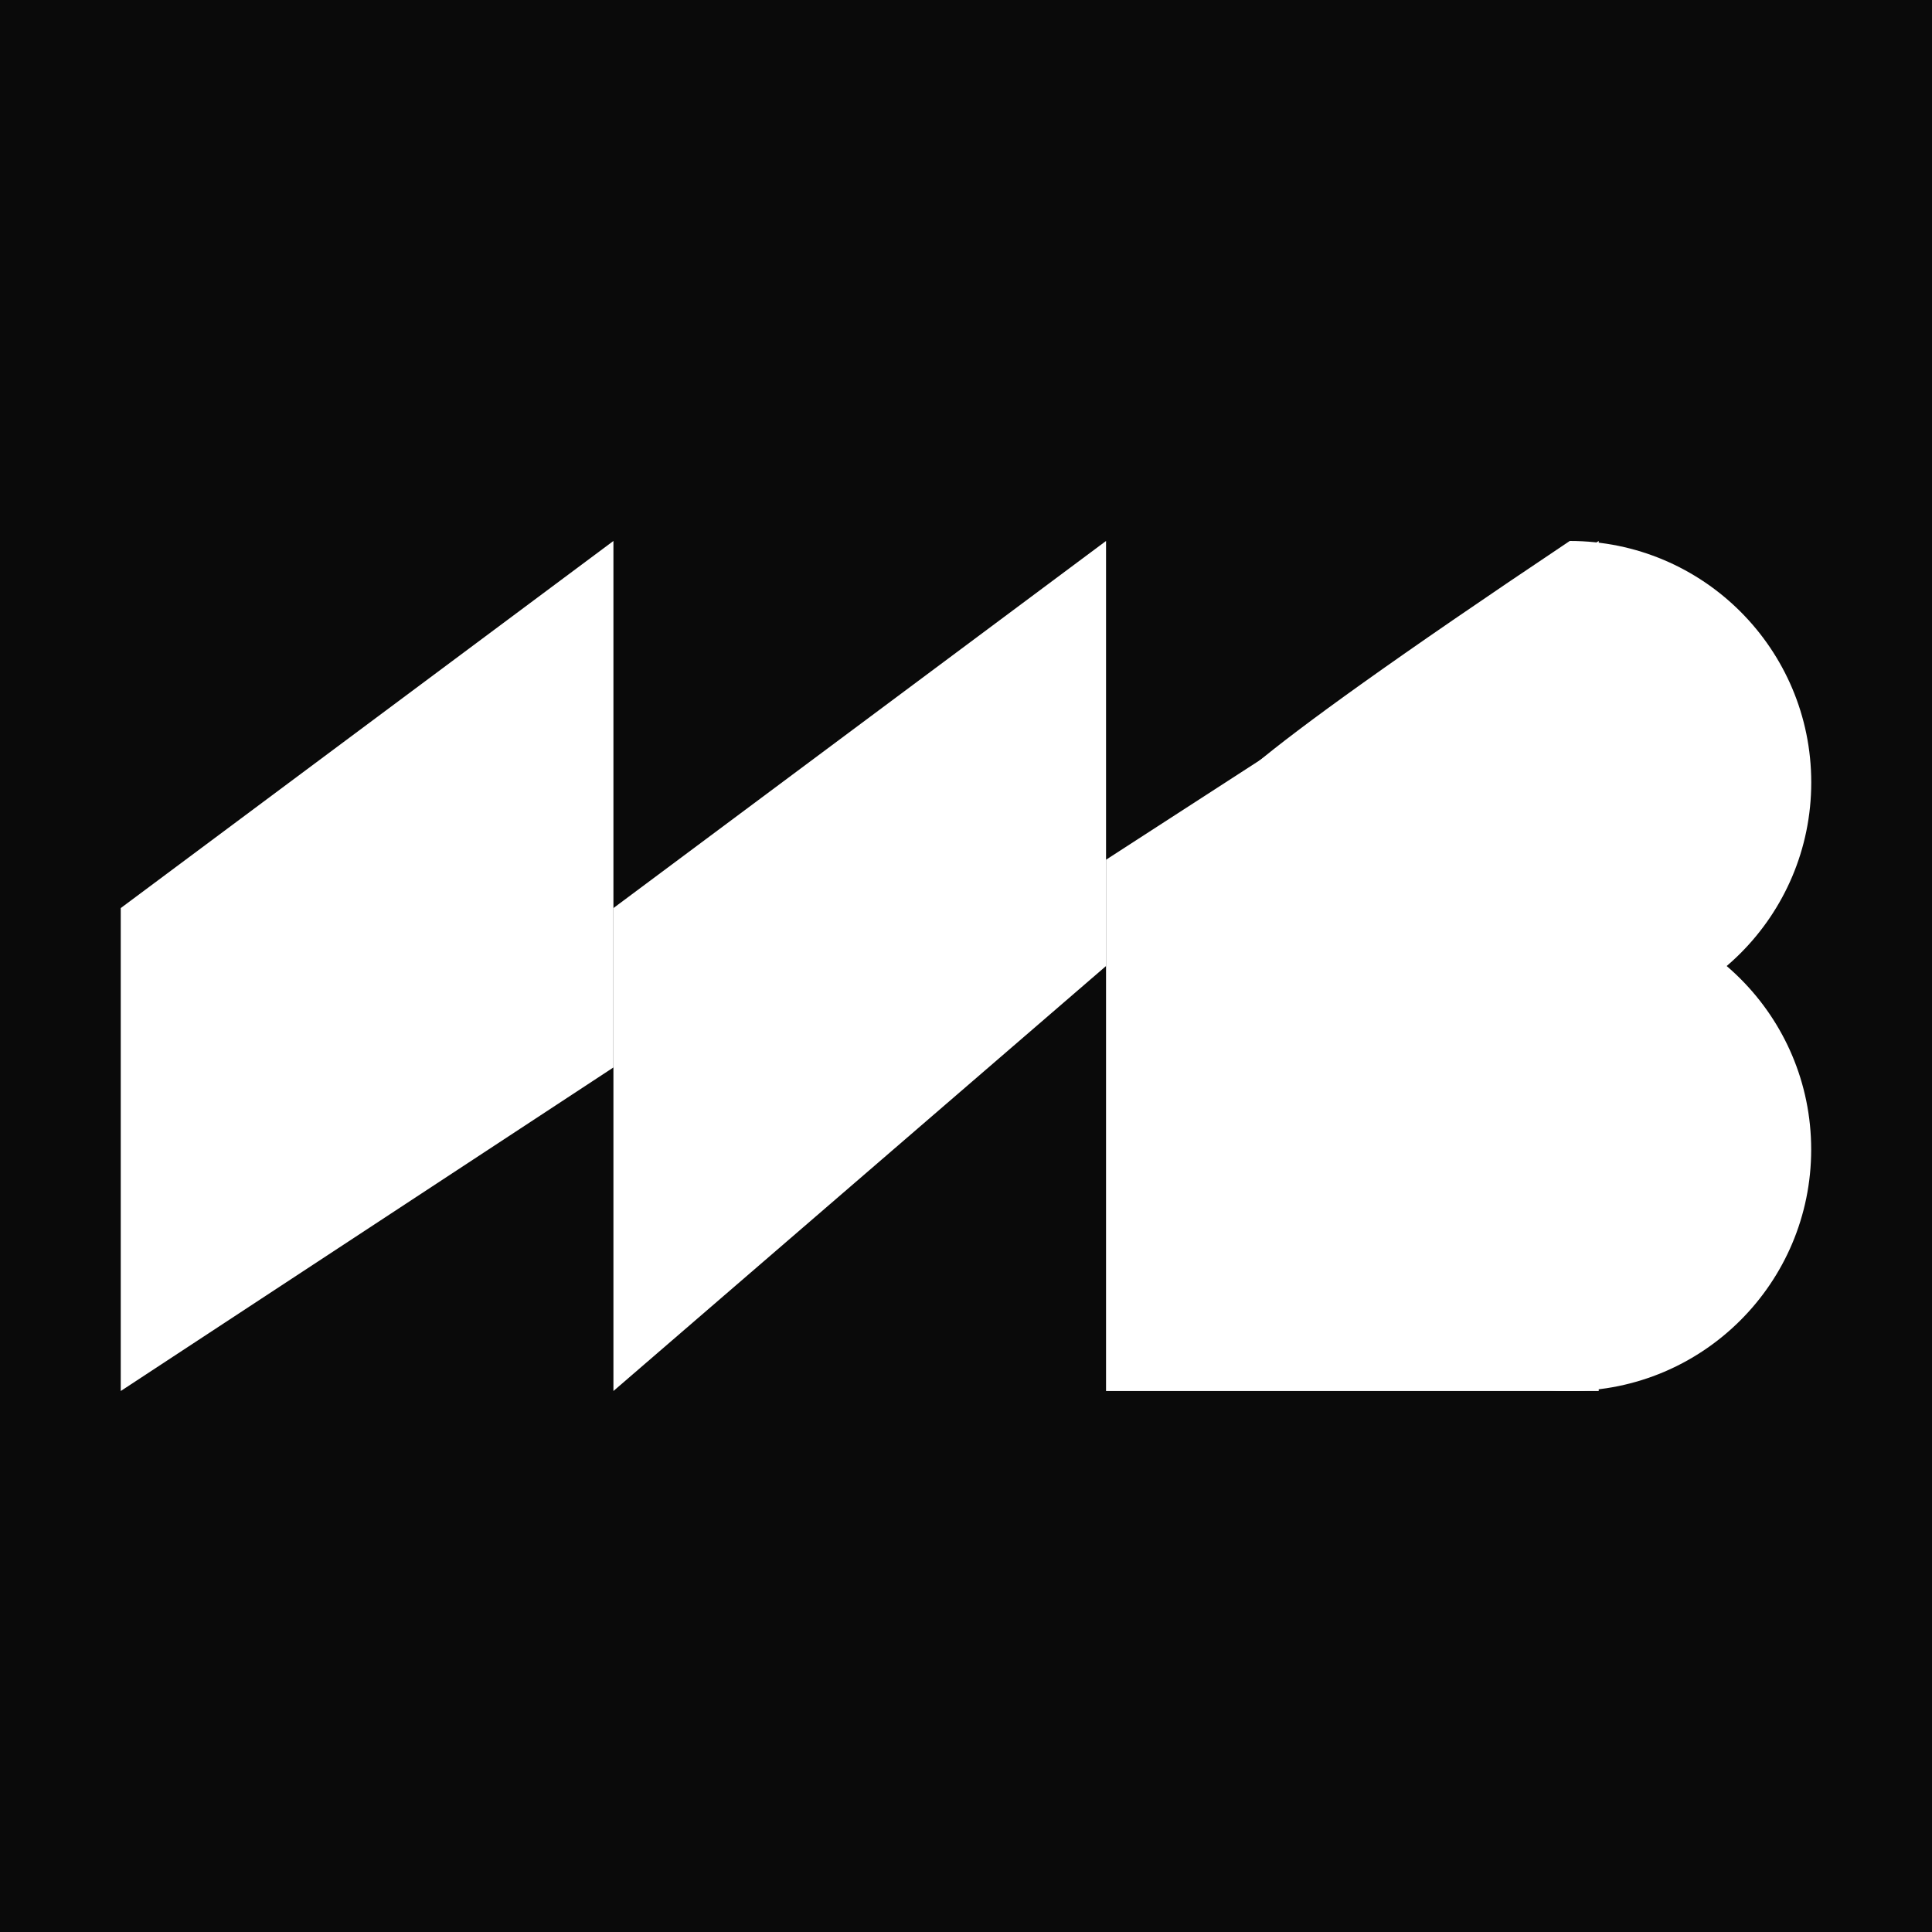
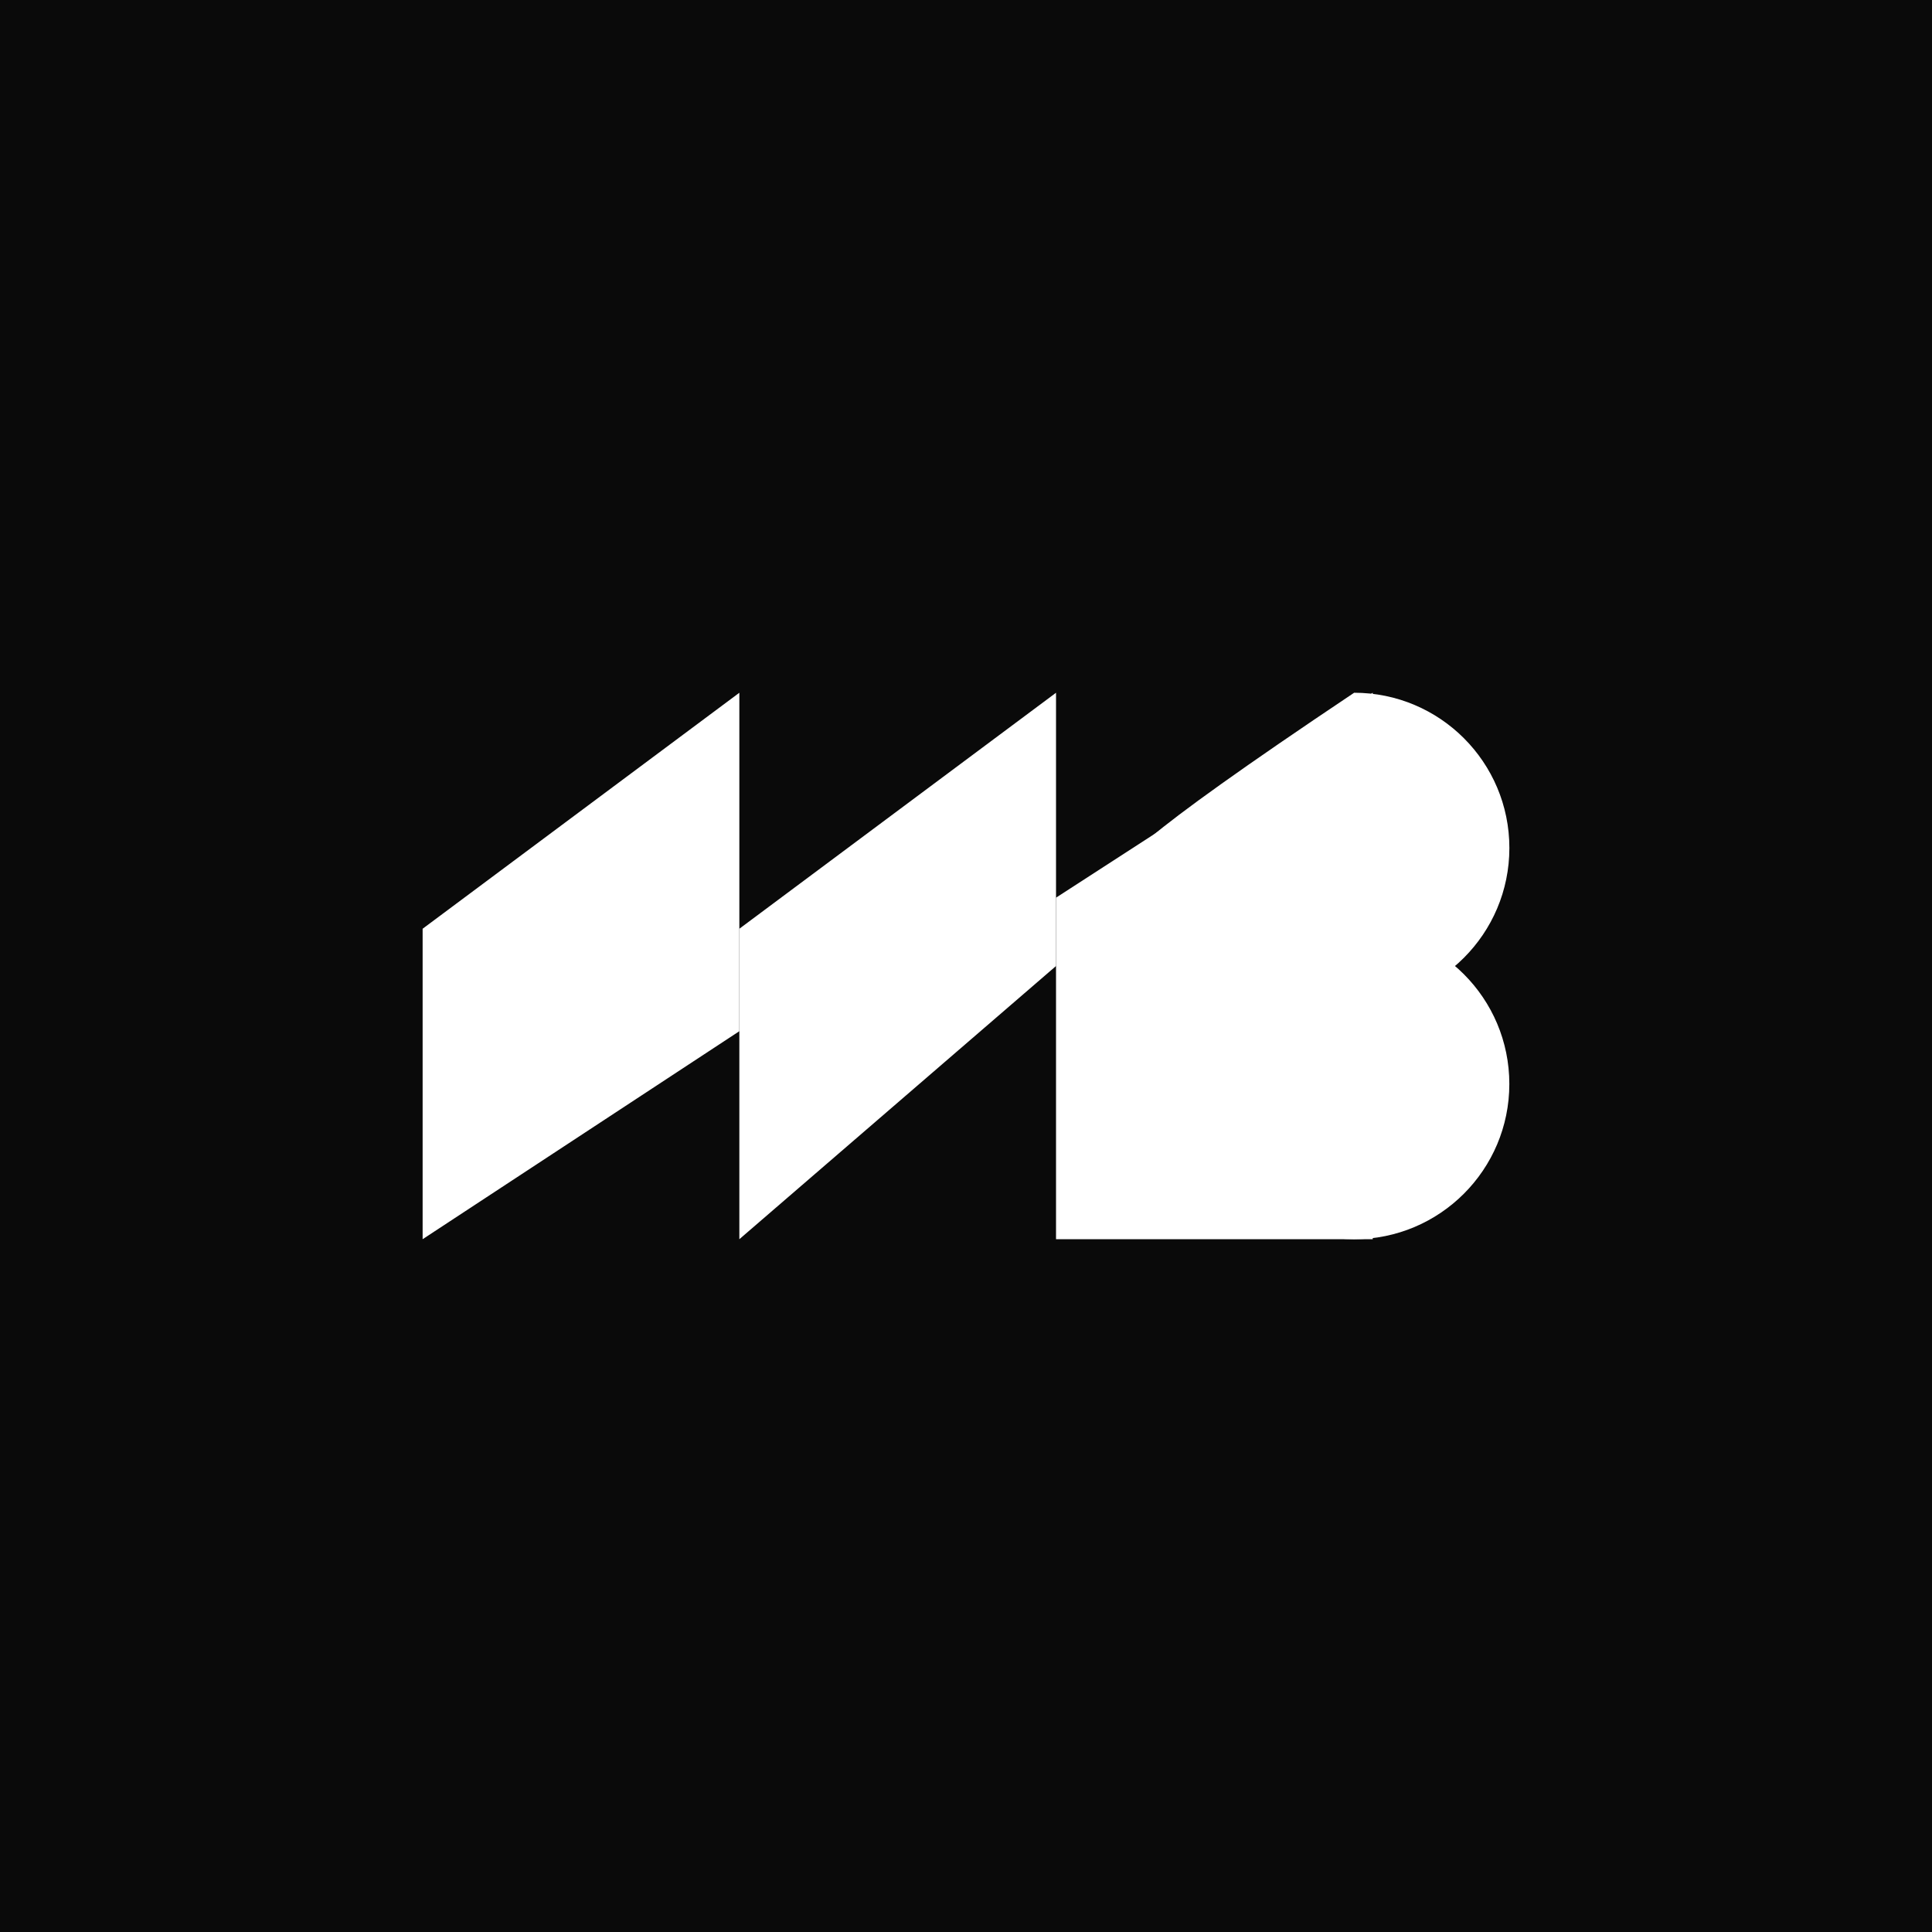
<svg xmlns="http://www.w3.org/2000/svg" viewBox="0 0 32 32">
  <rect width="32" height="32" fill="#0a0a0a" />
-   <g fill="#fff" transform="translate(2 8.96) scale(1.12) translate(-7 -15)">
+   <g fill="#fff" transform="translate(16 16) scale(0.72) translate(-19.5 -21.286)">
    <path d="M14.286 20.429L21.571 15V21.286L14.286 27.571V20.429Z" />
    <path d="M7 20.429L14.286 15V22.786L7 27.571V20.429Z" />
    <path d="M21.571 19.714L28.857 15V27.571H21.571V19.714Z" />
    <path d="M32 18.571C32 20.544 30.401 22.143 28.429 22.143C26.456 22.143 24.857 20.544 24.857 18.571C26.643 17.429 18.072 21.929 28.429 15C30.401 15 32 16.599 32 18.571Z" />
    <circle cx="28.428" cy="24" r="3.571" />
  </g>
</svg>
